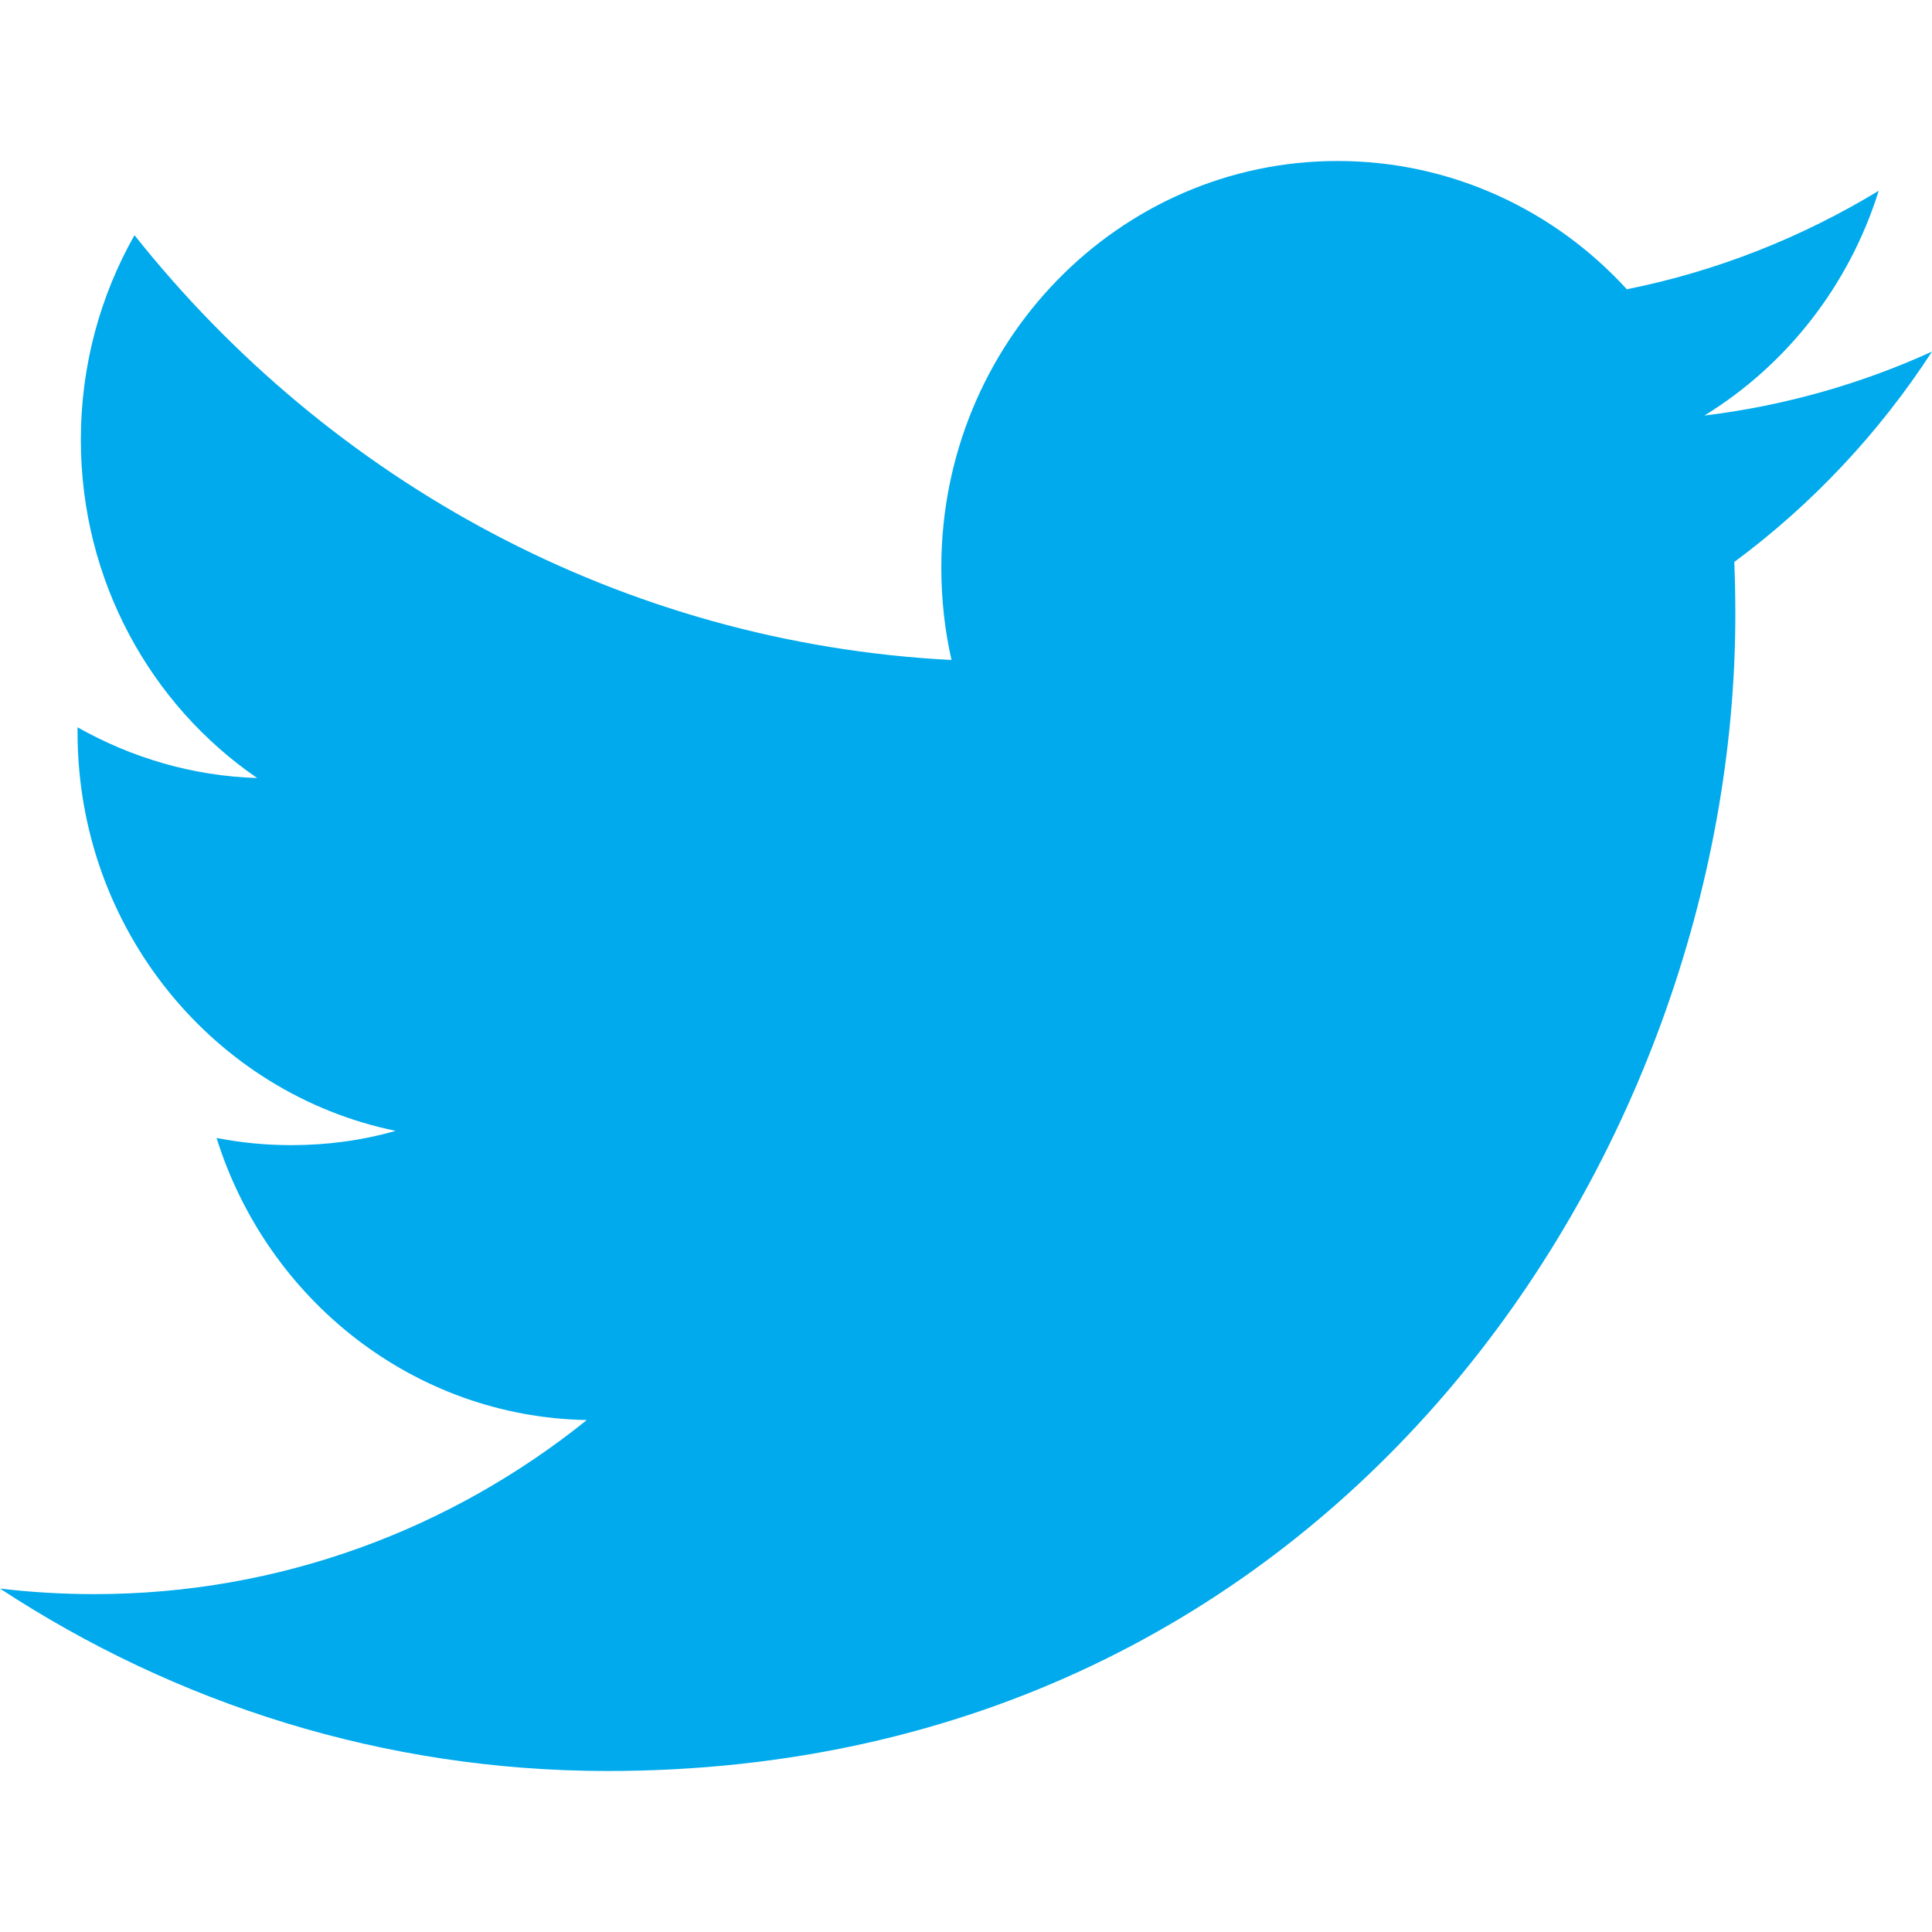
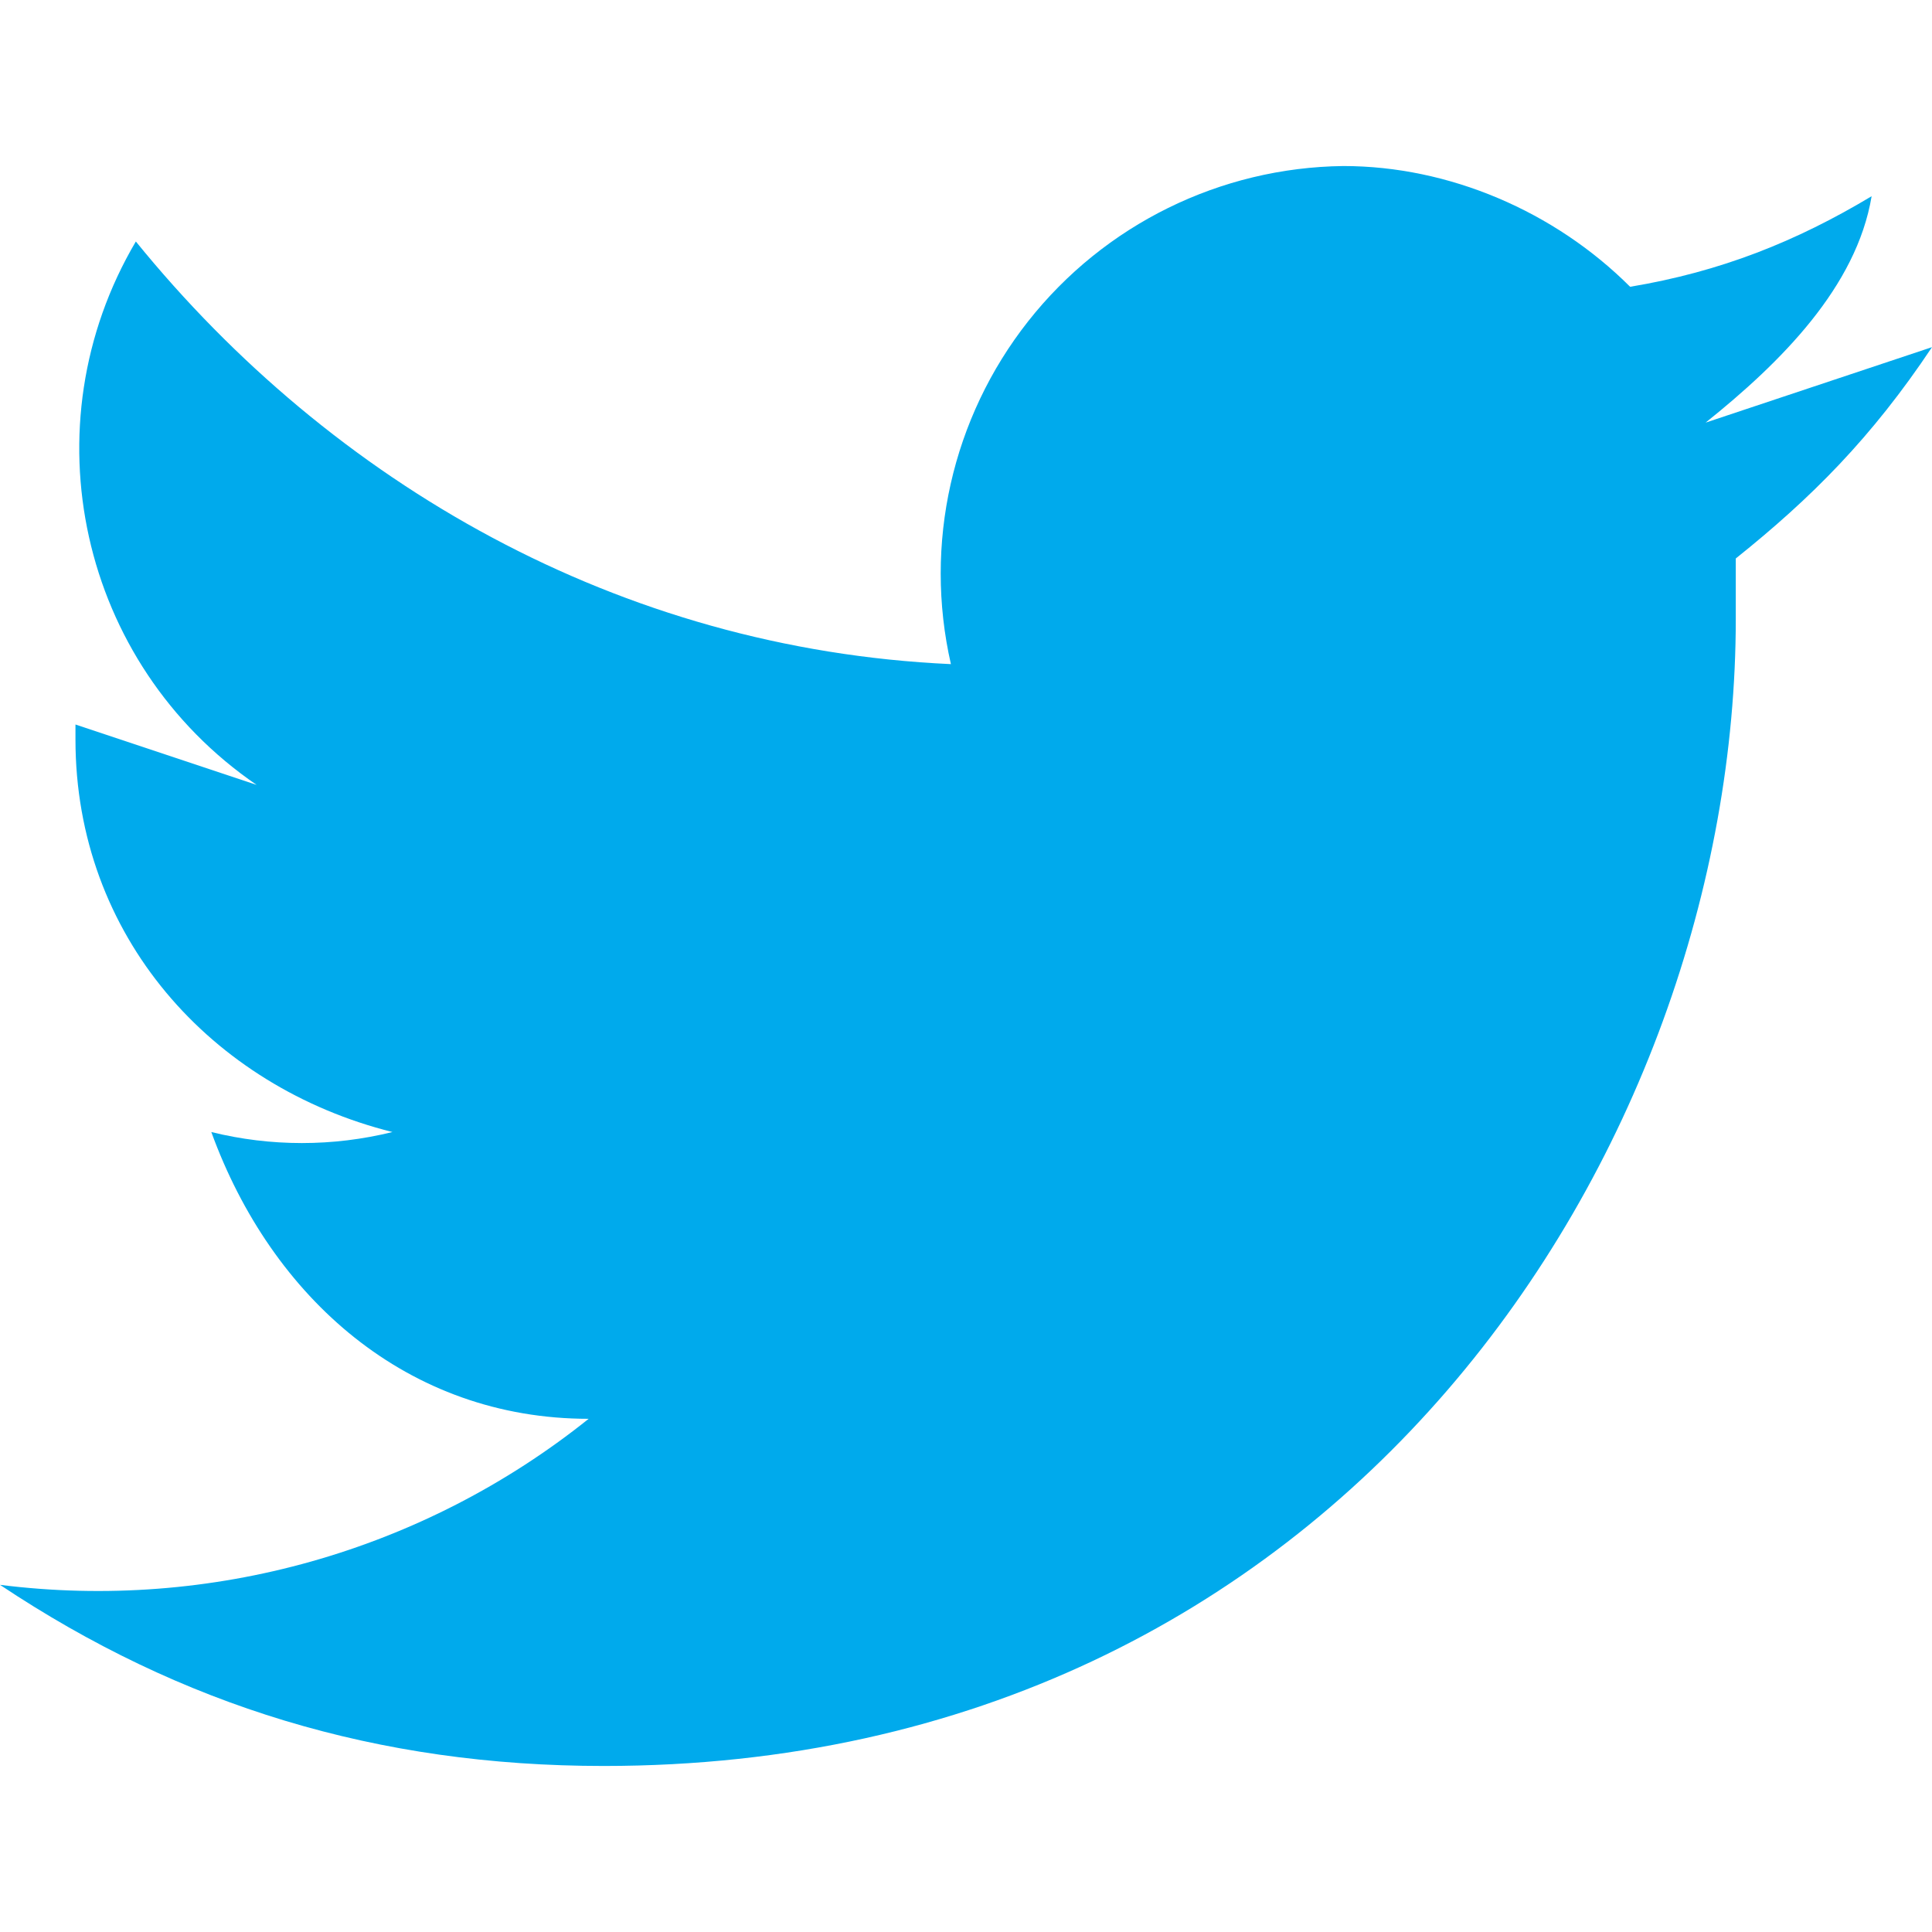
- <svg xmlns="http://www.w3.org/2000/svg" enable-background="new 0 0 128 128" id="Social_Icons" version="1.1" viewBox="0 0 128 128" xml:space="preserve">
-   <g id="_x37__stroke">
-     <g id="Twitter">
-       <rect clip-rule="evenodd" fill="none" fill-rule="evenodd" height="128" width="128" />
-       <path clip-rule="evenodd" d="M128,23.294    c-4.703,2.142-9.767,3.59-15.079,4.237c5.424-3.328,9.587-8.606,11.548-14.892c-5.079,3.082-10.691,5.324-16.687,6.526    c-4.778-5.231-11.608-8.498-19.166-8.498c-14.493,0-26.251,12.057-26.251,26.927c0,2.111,0.225,4.16,0.676,6.133    C41.217,42.601,21.871,31.892,8.91,15.582c-2.261,3.991-3.554,8.621-3.554,13.552c0,9.338,4.636,17.581,11.683,22.412    c-4.297-0.131-8.355-1.356-11.901-3.359v0.331c0,13.051,9.053,23.937,21.074,26.403c-2.201,0.632-4.523,0.948-6.92,0.948    c-1.69,0-3.343-0.162-4.944-0.478c3.343,10.694,13.035,18.483,24.53,18.691c-8.986,7.227-20.315,11.533-32.614,11.533    c-2.119,0-4.215-0.123-6.266-0.37c11.623,7.627,25.432,12.088,40.255,12.088c48.309,0,74.717-41.026,74.717-76.612    c0-1.171-0.023-2.342-0.068-3.49C120.036,33.433,124.491,28.695,128,23.294" fill="#00AAEC" fill-rule="evenodd" id="Twitter_1_" />
-     </g>
+ <svg xmlns="http://www.w3.org/2000/svg" viewBox="0 0 128 128">
+   <defs />
+   <g clip-rule="evenodd">
+     <path fill="none" d="M0 0h128v128H0z" />
+     <path fill="#00AAEC" fill-rule="evenodd" d="M128 23l-15 5c5-4 10-9 11-15-5 3-10 5-16 6-5-5-12-8-19-8a27 27 0 00-26 33C41 43 22 32 9 16a27 27 0 008 36L5 48v1c0 13 9 23 21 26a25 25 0 01-12 0c4 11 13 19 25 19a52 52 0 01-39 11c12 8 25 12 40 12 49 0 75-41 75-76v-4c5-4 9-8 13-14" />
  </g>
</svg>
